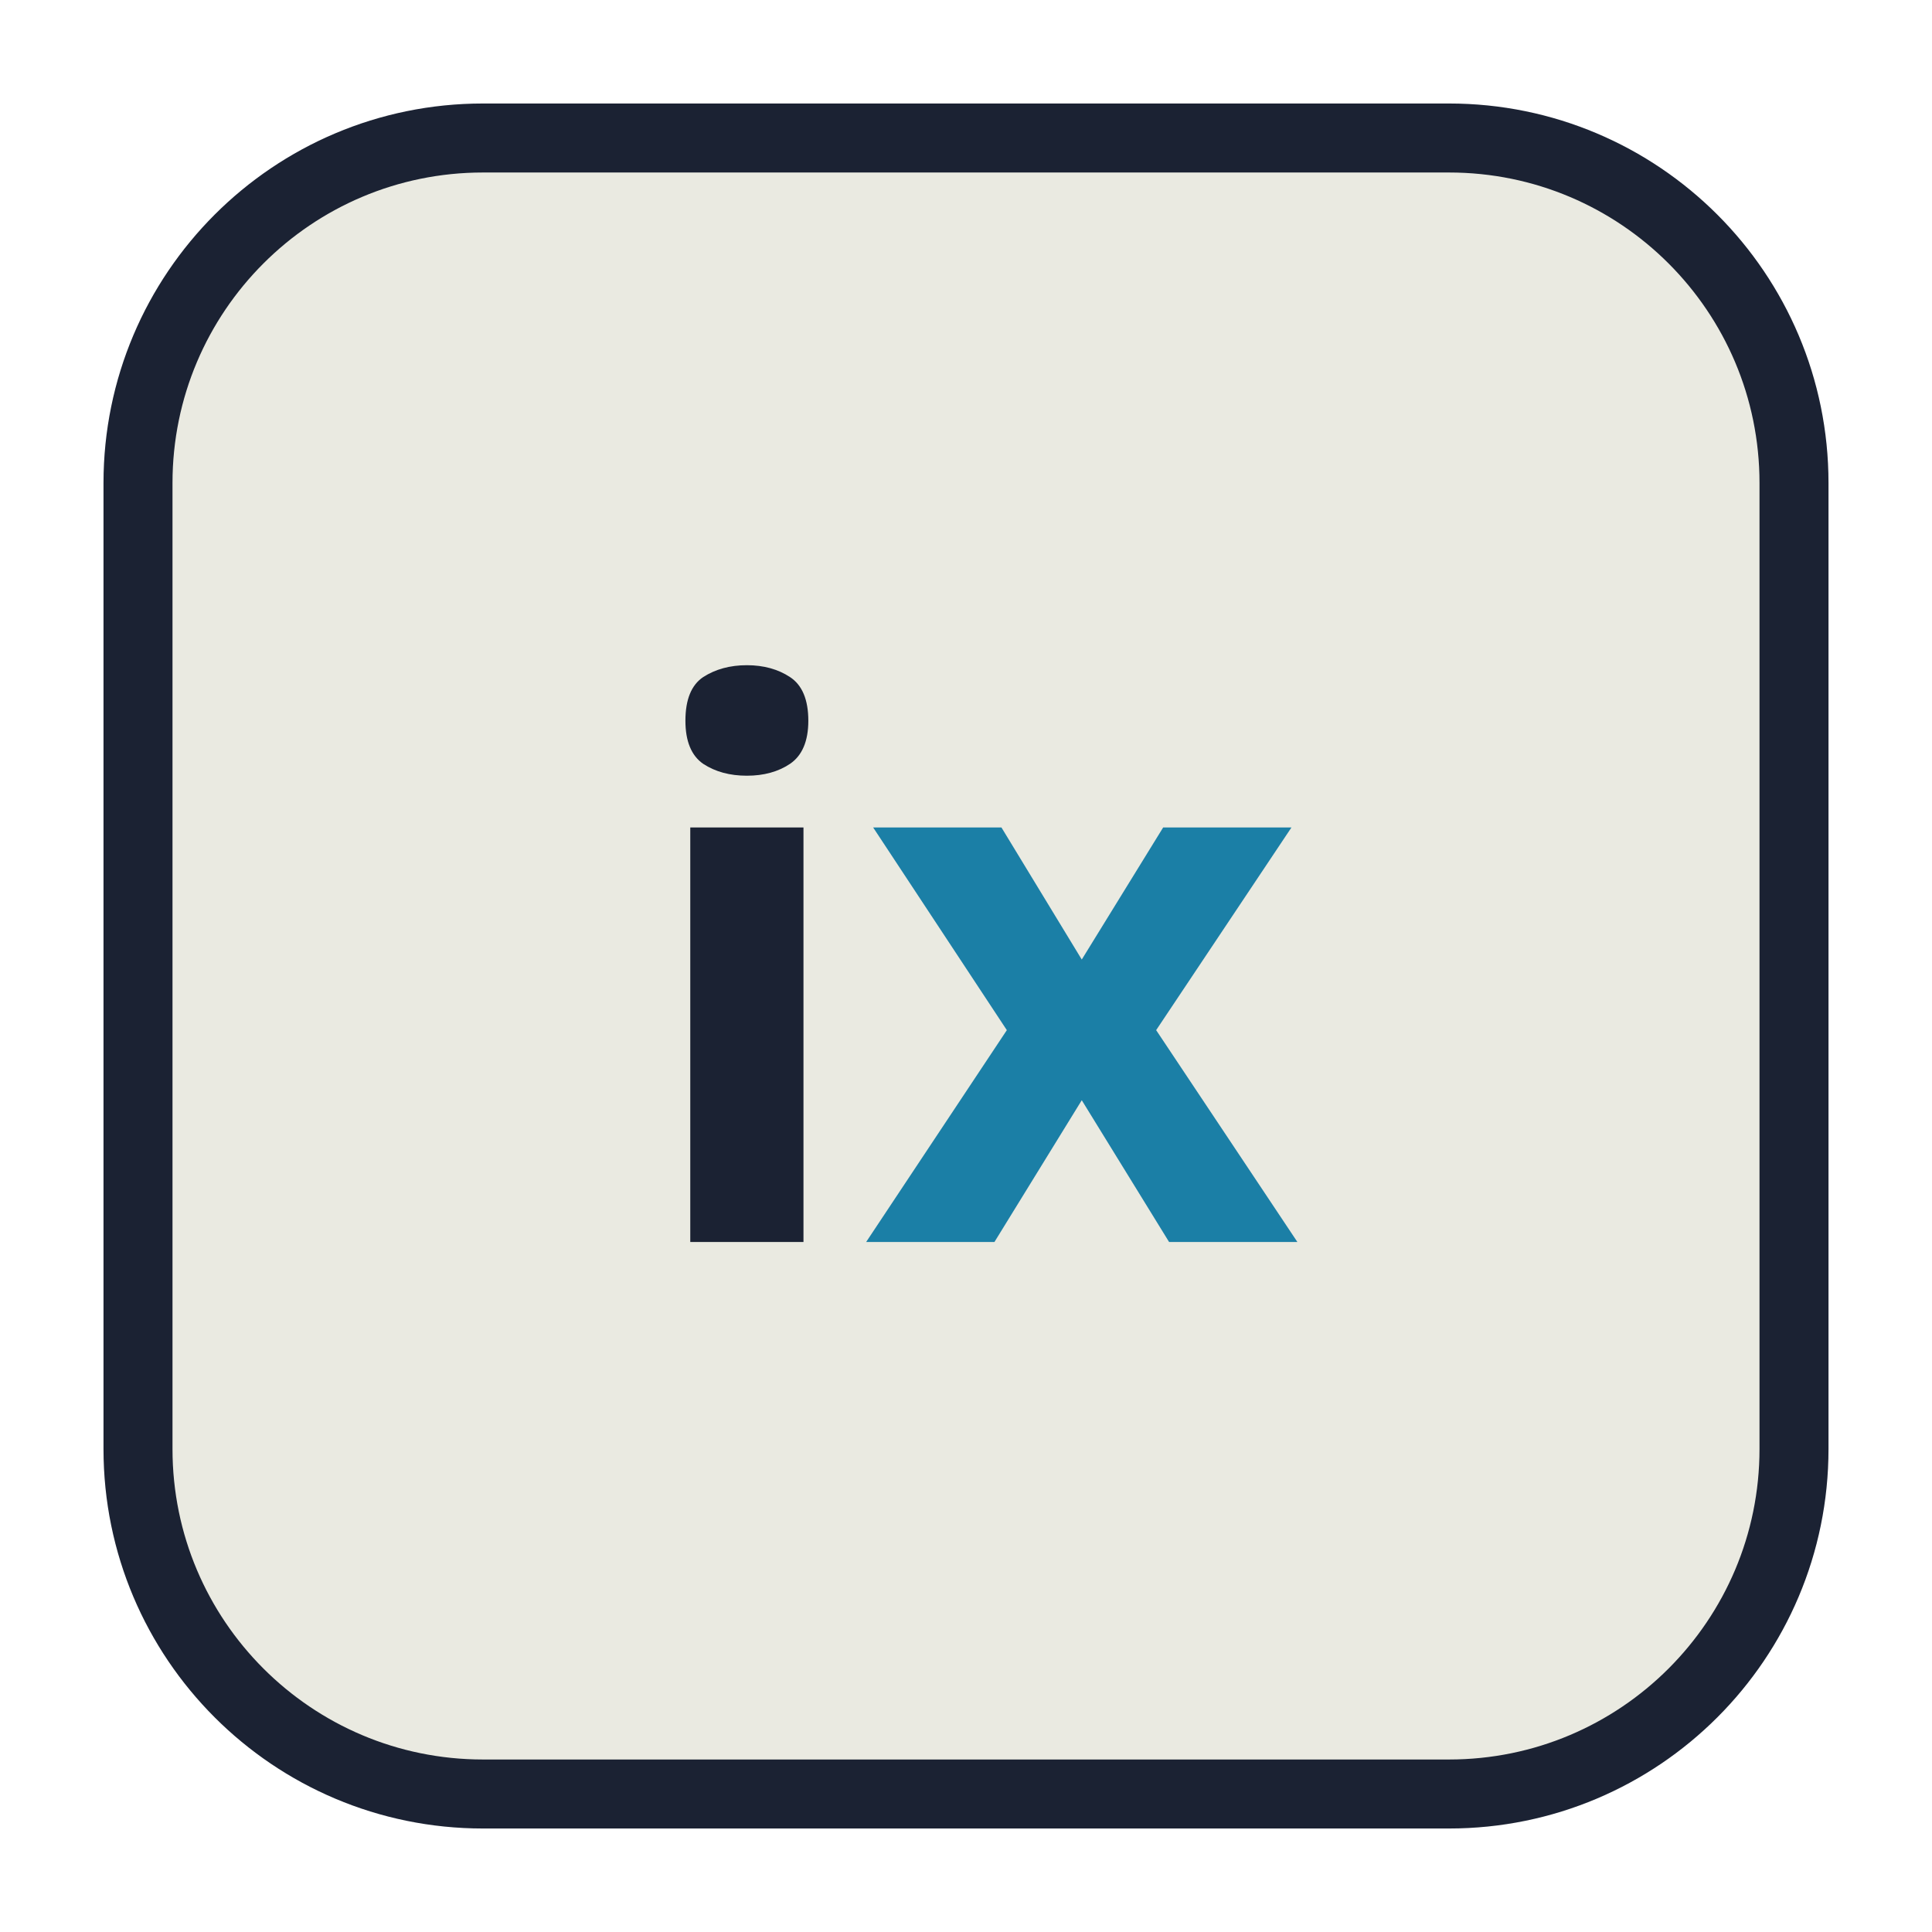
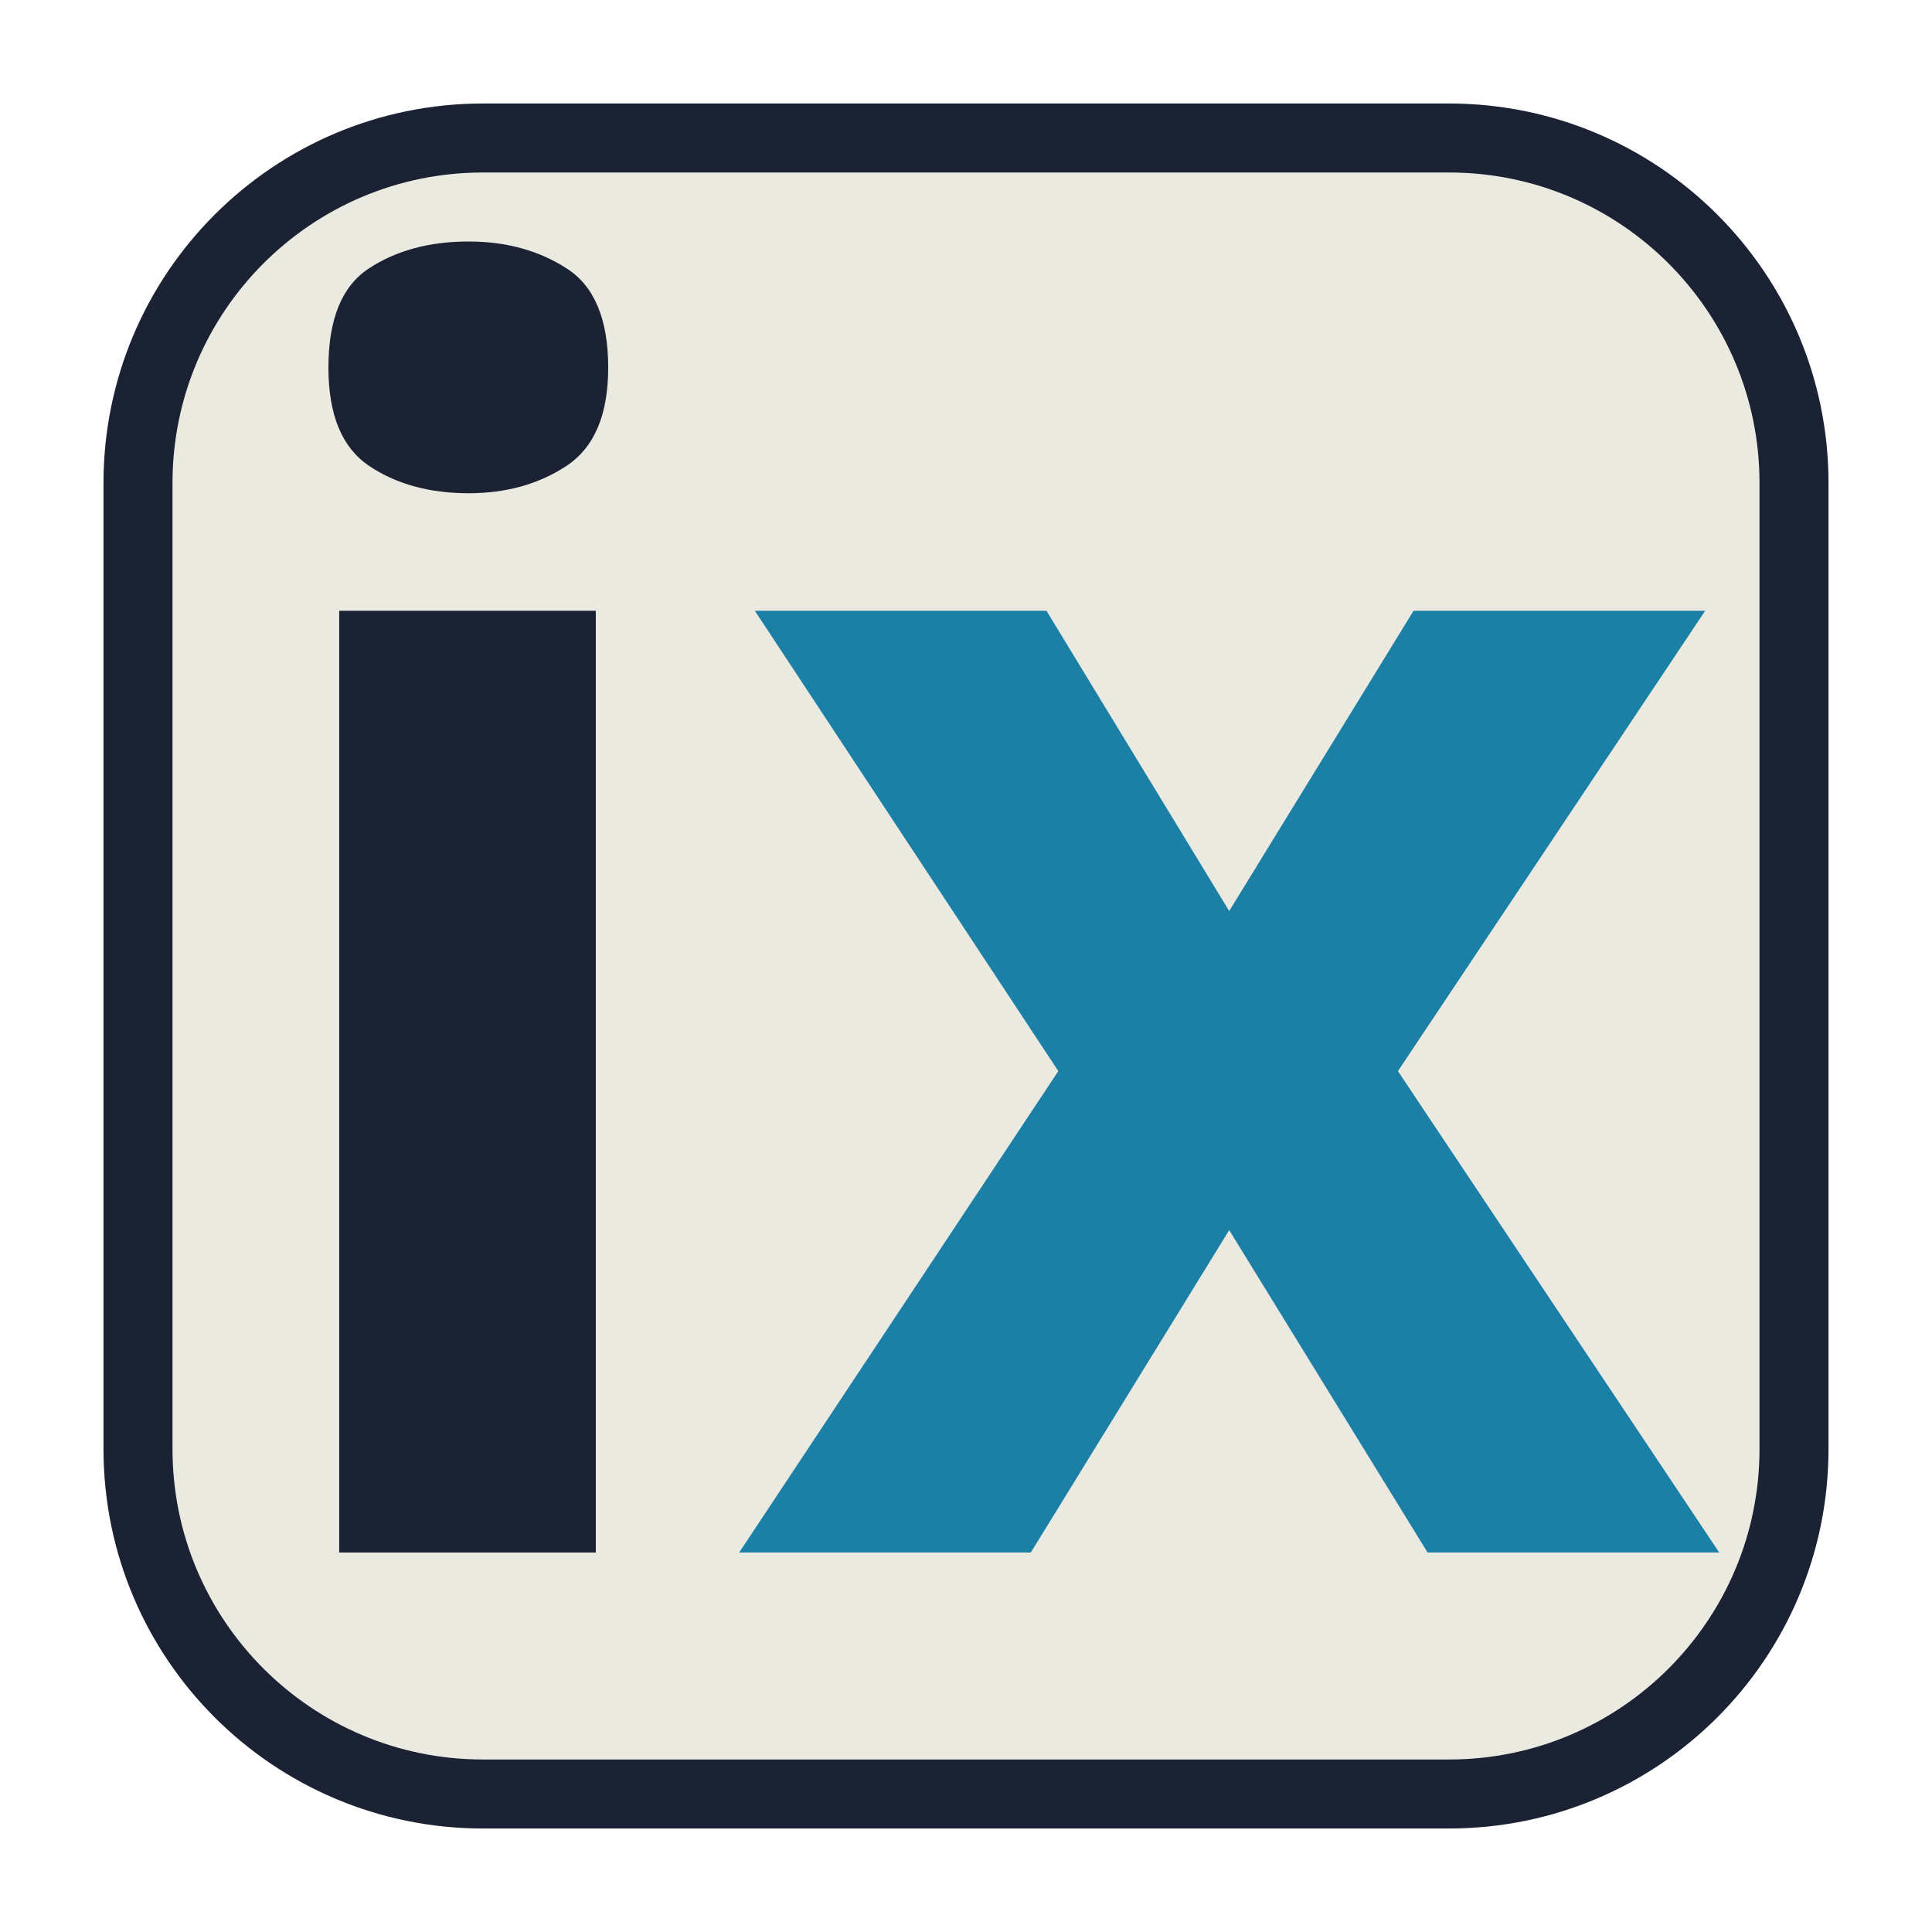
<svg xmlns="http://www.w3.org/2000/svg" width="56" height="56" viewBox="0 0 56 56">
  <rect x="4" y="4" width="48" height="48" rx="10" fill="#EAEAE1" stroke="#1B2233" stroke-width="2" />
-   <text x="28" y="36" font-family="IBM Plex Sans, sans-serif" font-weight="700" font-size="22" fill="#1B2233" text-anchor="middle">i<tspan fill="#1B7FA6">x</tspan>
+   <text x="28" y="45" font-family="IBM Plex Sans, sans-serif" font-weight="700" font-size="50" fill="#1B2233" text-anchor="middle">i<tspan fill="#1B7FA6">x</tspan>
  </text>
</svg>
